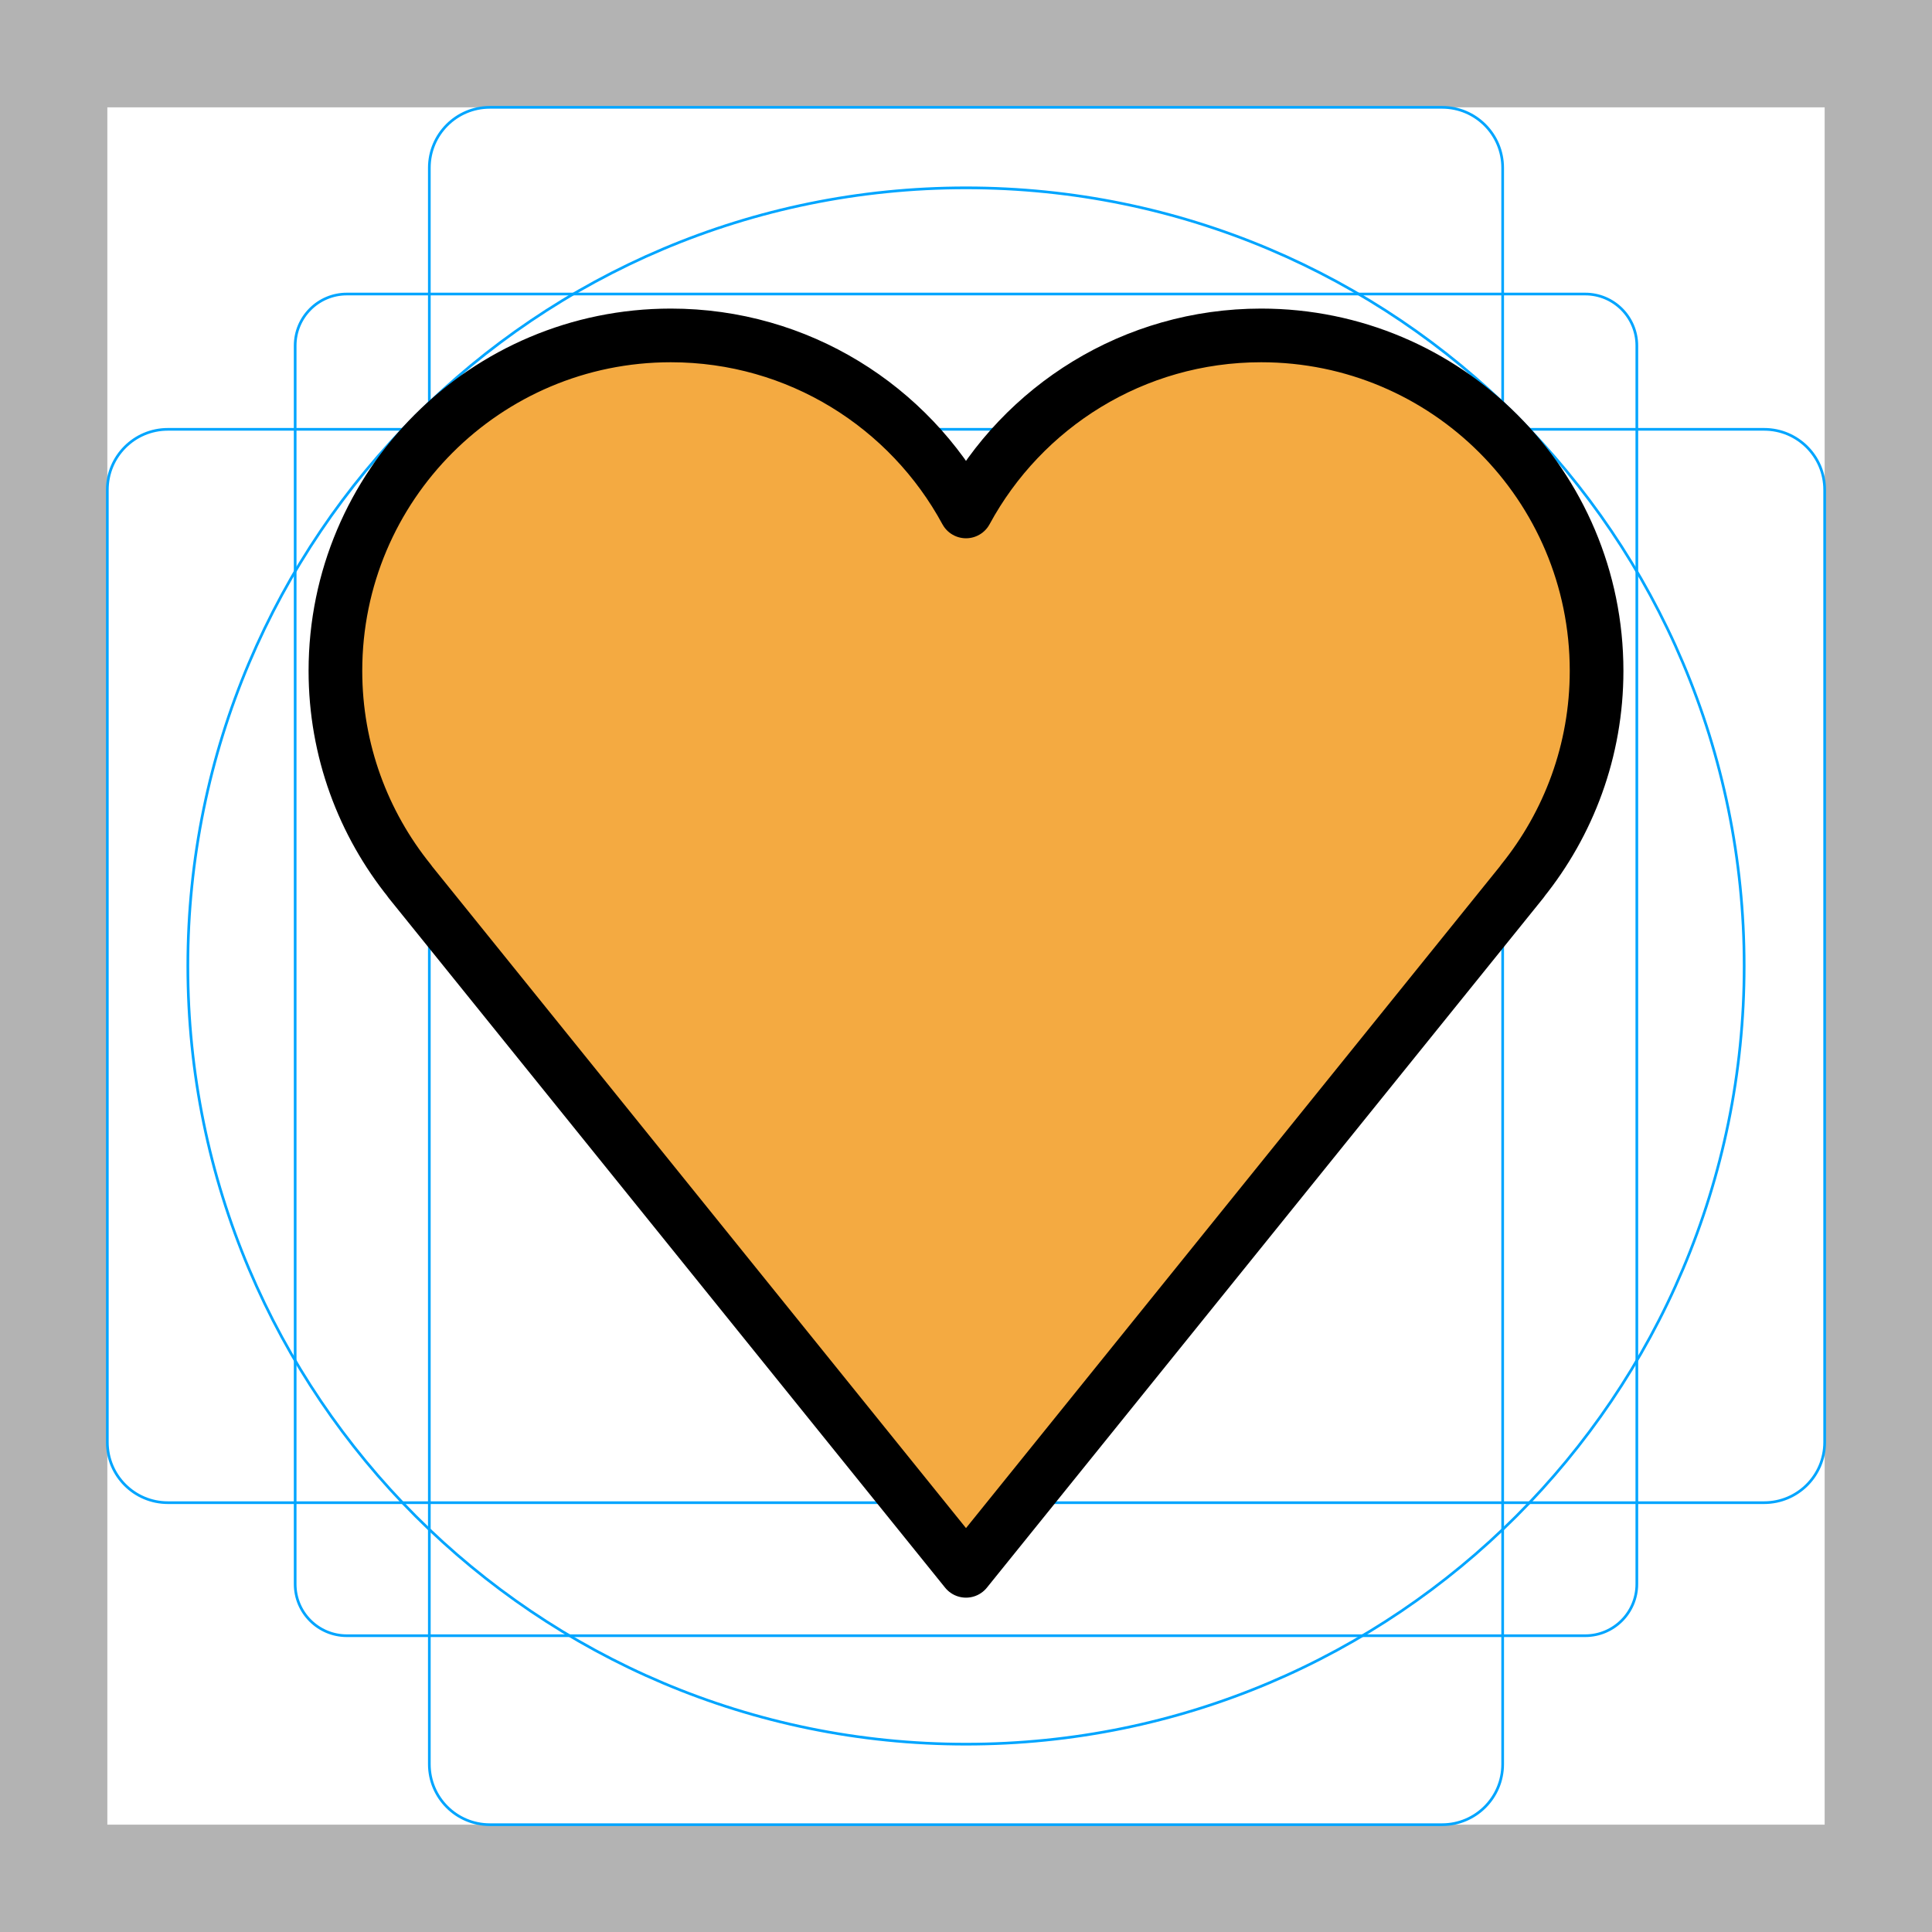
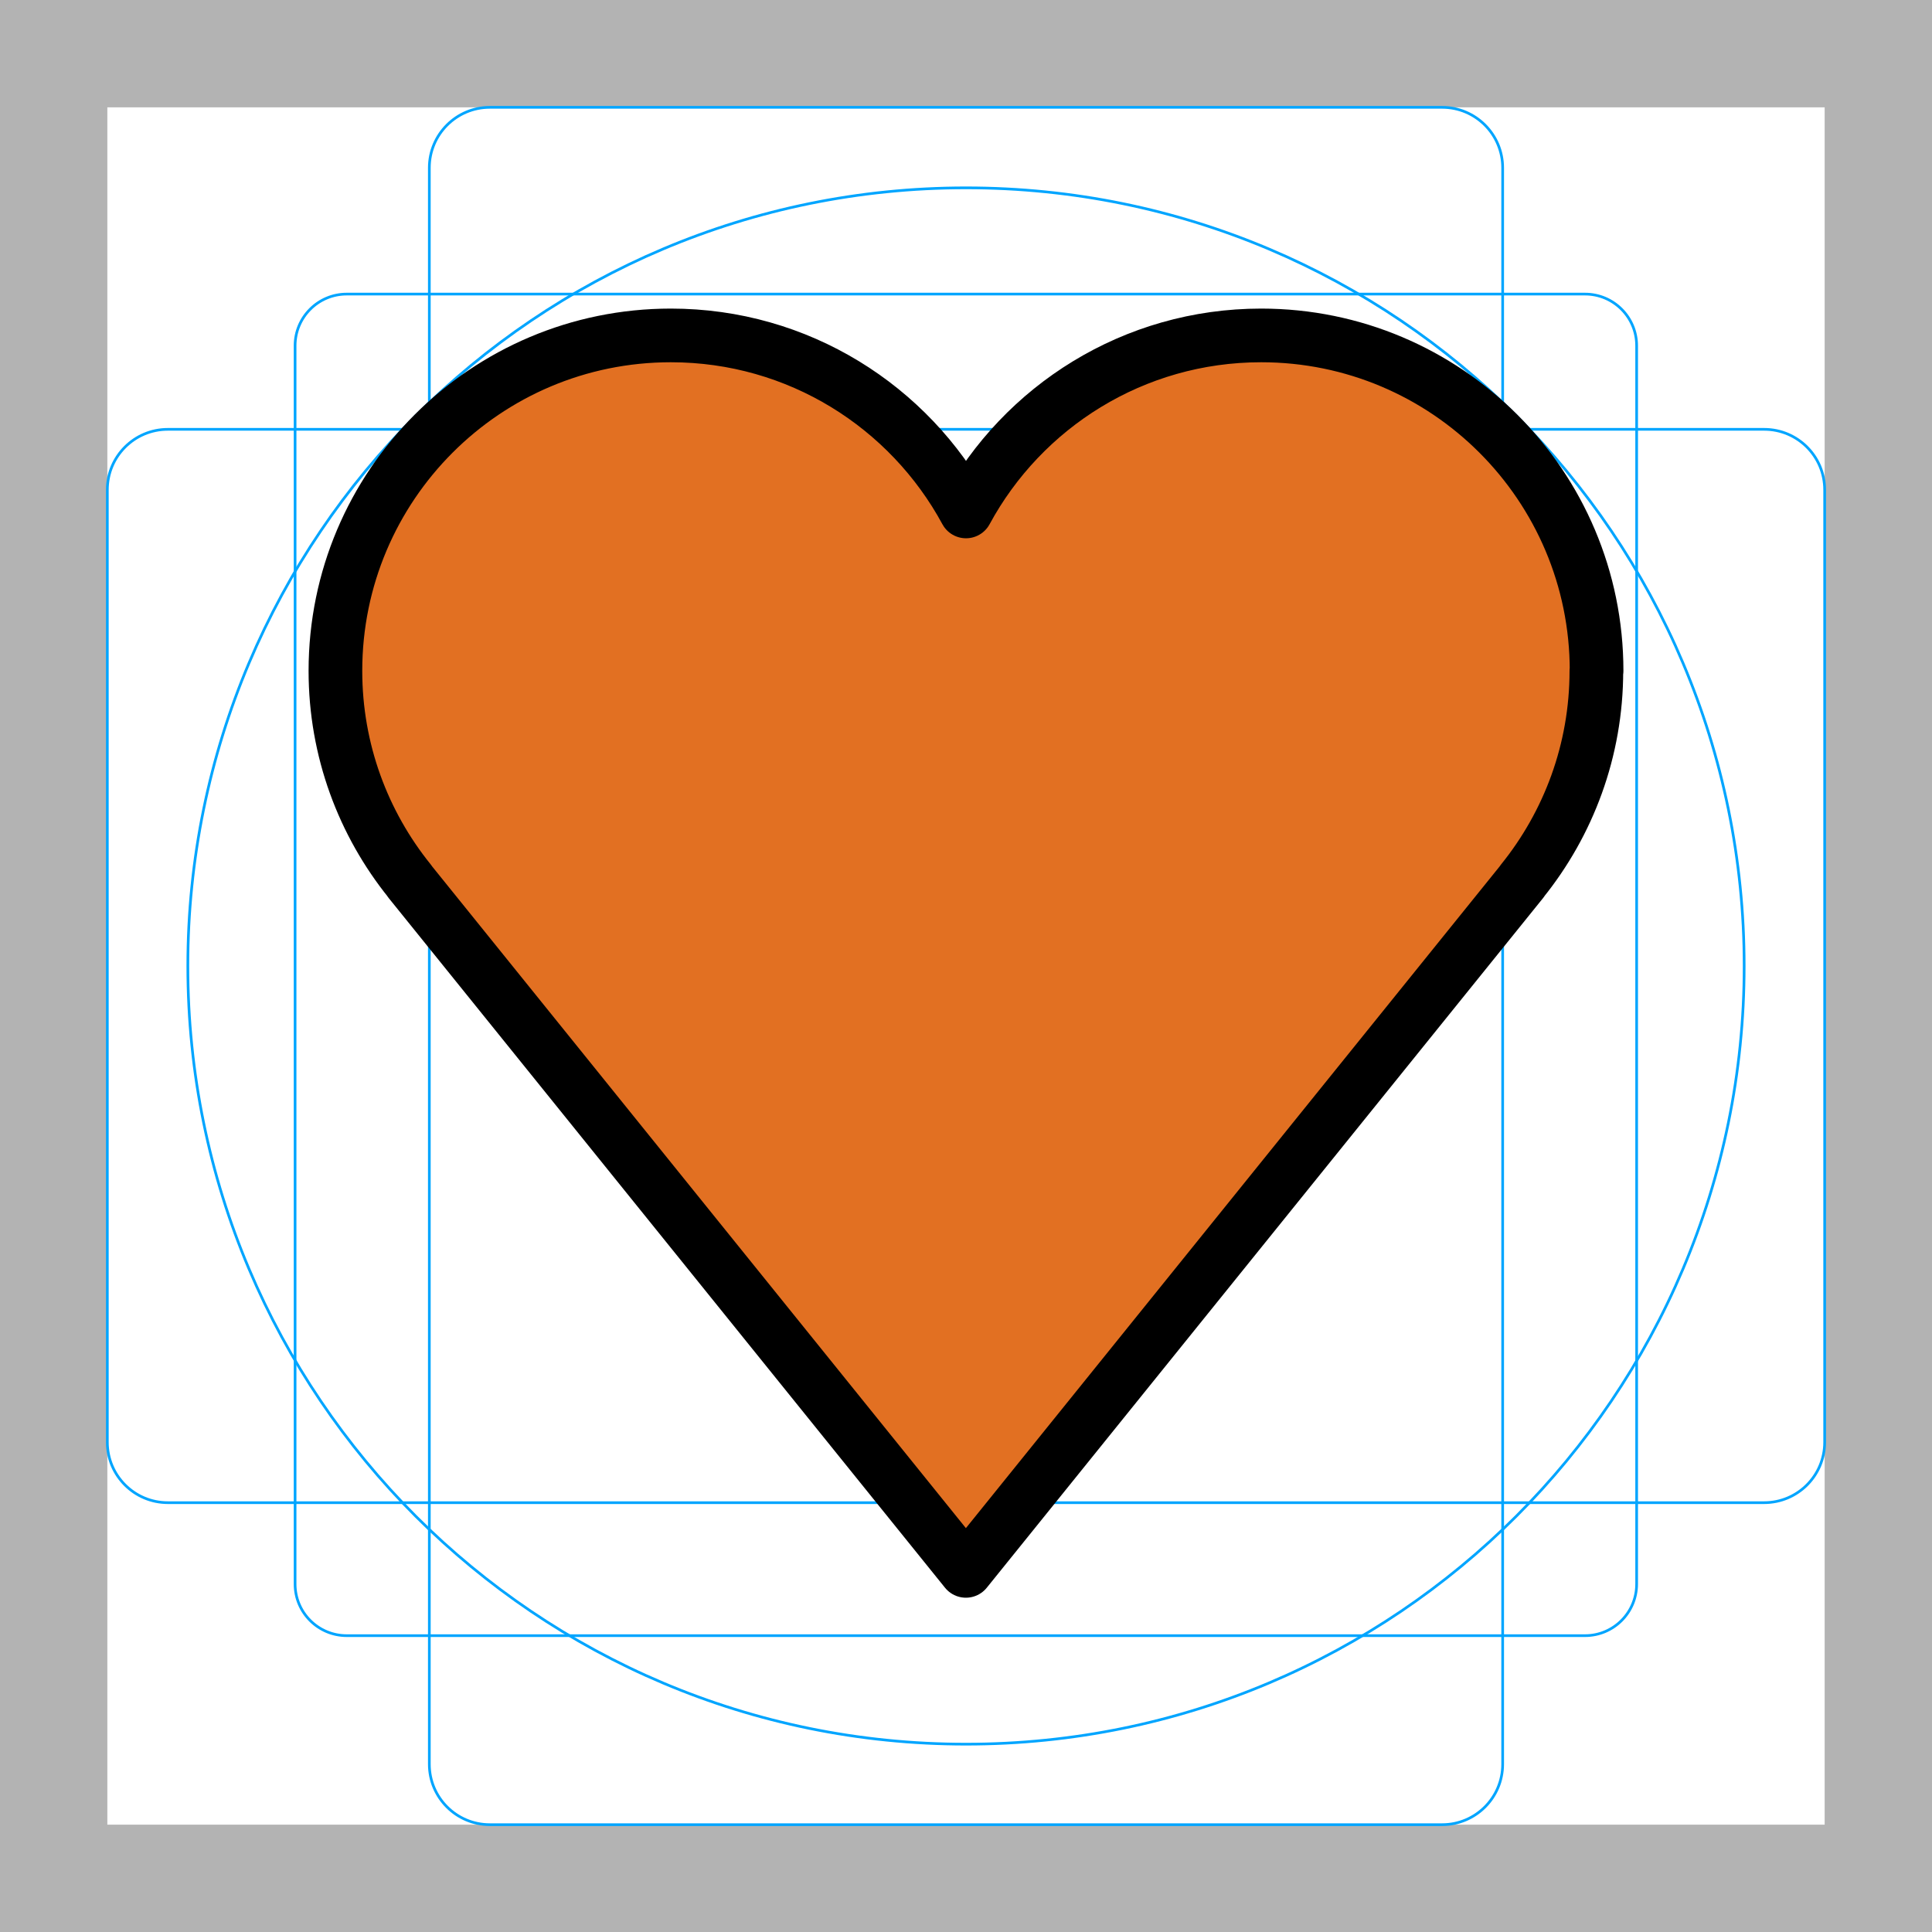
- <svg xmlns="http://www.w3.org/2000/svg" id="emoji" viewBox="0 0 72 72">
+ <svg xmlns="http://www.w3.org/2000/svg" id="emoji" version="1.1" viewBox="0 0 72 72">
  <g id="grid">
-     <path fill="#B3B3B3" d="M68,4v64H4V4H68 M72,0H0v72h72V0z" />
-     <path fill="none" stroke="#00A5FF" stroke-miterlimit="10" stroke-width="0.1" d="M12.923,10.958h46.154 c1.062,0,1.923,0.861,1.923,1.923v0v46.154c0,1.062-0.861,1.923-1.923,1.923H12.923 c-1.062,0-1.923-0.861-1.923-1.923l0,0V12.881C11,11.819,11.861,10.958,12.923,10.958L12.923,10.958z" />
-     <path fill="none" stroke="#00A5FF" stroke-miterlimit="10" stroke-width="0.1" d="M18.254,4h35.493C54.991,4,56,5.009,56,6.254 v59.493C56,66.991,54.991,68,53.746,68H18.254C17.009,68,16,66.991,16,65.746V6.254C16,5.009,17.009,4,18.254,4z" />
-     <path fill="none" stroke="#00A5FF" stroke-miterlimit="10" stroke-width="0.1" d="M68,18.254v35.493 C68,54.991,66.991,56,65.746,56H6.254C5.009,56,4,54.991,4,53.746V18.254C4,17.009,5.009,16,6.254,16h59.493 C66.991,16,68,17.009,68,18.254z" />
-     <circle cx="36" cy="36" r="29" fill="none" stroke="#00A5FF" stroke-miterlimit="10" stroke-width="0.1" />
+     <path d="M68,4v64H4V4H68 M72,0H0v72h72V0z" fill="#B3B3B3" />
+     <path d="m12.92 10.96h46.15c1.062 0 1.923 0.861 1.923 1.923v46.15c0 1.062-0.861 1.923-1.923 1.923h-46.15c-1.062 0-1.923-0.861-1.923-1.923v-46.15c0-1.062 0.861-1.923 1.923-1.923z" fill="none" stroke="#00A5FF" stroke-miterlimit="10" stroke-width=".1" />
+     <path d="M18.254,4h35.493C54.991,4,56,5.009,56,6.254 v59.493C56,66.991,54.991,68,53.746,68H18.254C17.009,68,16,66.991,16,65.746V6.254C16,5.009,17.009,4,18.254,4z" fill="none" stroke="#00A5FF" stroke-miterlimit="10" stroke-width=".1" />
+     <path d="M68,18.254v35.493 C68,54.991,66.991,56,65.746,56H6.254C5.009,56,4,54.991,4,53.746V18.254C4,17.009,5.009,16,6.254,16h59.493 C66.991,16,68,17.009,68,18.254z" fill="none" stroke="#00A5FF" stroke-miterlimit="10" stroke-width=".1" />
+     <circle cx="36" cy="36" r="29" fill="none" stroke="#00A5FF" stroke-miterlimit="10" stroke-width=".1" />
  </g>
  <g id="color">
-     <path fill="#F4AA41" d="M59.5,25c0-6.904-5.596-12.5-12.5-12.5c-4.753,0-8.886,2.654-11,6.56 C33.886,15.154,29.753,12.5,25,12.5c-6.904,0-12.5,5.596-12.5,12.5c0,2.97,1.04,5.694,2.77,7.839l-0.004,0.003 L36,58.54l20.734-25.698l-0.004-0.003C58.46,30.694,59.5,27.97,59.5,25z" />
+     <path d="m59.5 25c0-6.904-5.596-12.5-12.5-12.5-4.753 0-8.886 2.654-11 6.56-2.114-3.906-6.247-6.56-11-6.56-6.904 0-12.5 5.596-12.5 12.5 0 2.97 1.04 5.694 2.77 7.839l-0.004 0.003 20.73 25.7 20.73-25.7-0.004-0.003c1.73-2.145 2.77-4.869 2.77-7.839z" fill="#e27022" />
  </g>
  <g id="line">
-     <path fill="none" stroke="#000000" stroke-linejoin="round" stroke-miterlimit="10" stroke-width="2" d="M59.5,25 c0-6.904-5.596-12.5-12.5-12.5c-4.753,0-8.886,2.654-11,6.56C33.886,15.154,29.753,12.5,25,12.5 c-6.904,0-12.5,5.596-12.5,12.5c0,2.97,1.04,5.694,2.77,7.839l-0.004,0.003L36,58.54l20.734-25.698l-0.004-0.003 C58.46,30.694,59.5,27.97,59.5,25z" />
+     <path d="m59.5 25c0-6.904-5.596-12.5-12.5-12.5-4.753 0-8.886 2.654-11 6.56-2.114-3.906-6.247-6.56-11-6.56-6.904 0-12.5 5.596-12.5 12.5 0 2.97 1.04 5.694 2.77 7.839l-0.004 0.003 20.73 25.7 20.73-25.7-0.004-0.003c1.73-2.145 2.77-4.869 2.77-7.839z" fill="none" stroke="#000" stroke-linejoin="round" stroke-miterlimit="10" stroke-width="2" />
  </g>
</svg>
